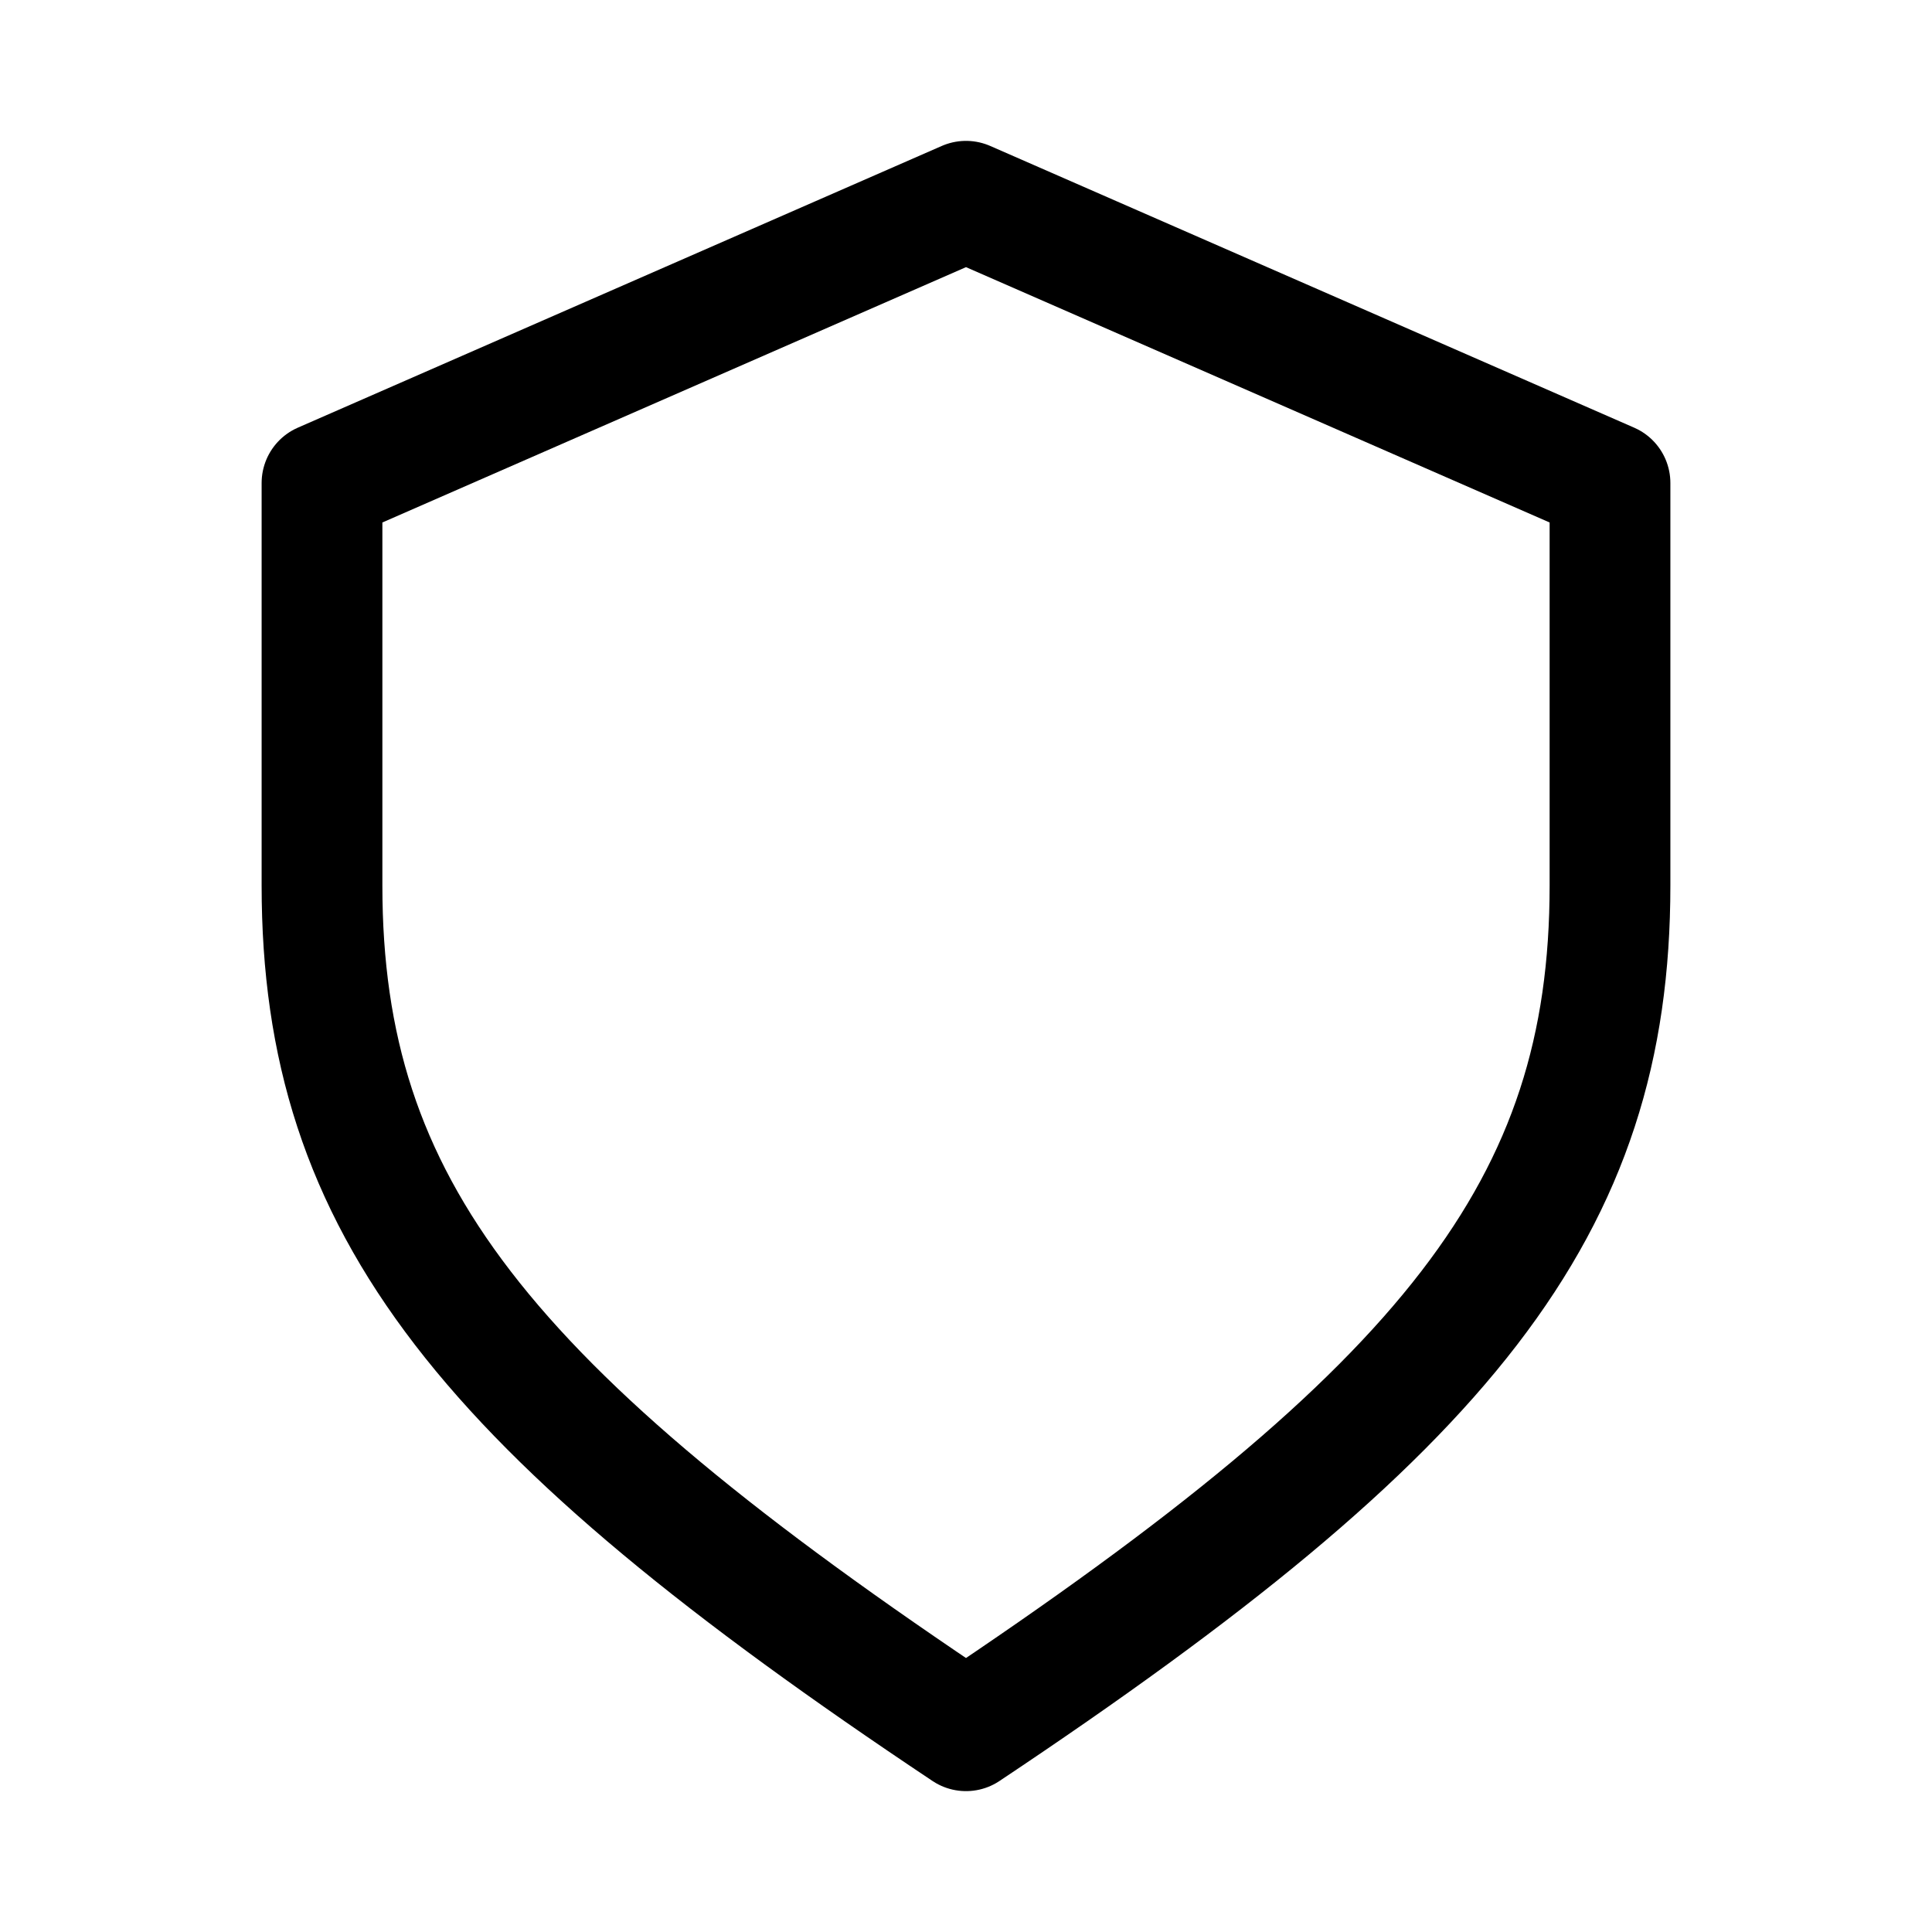
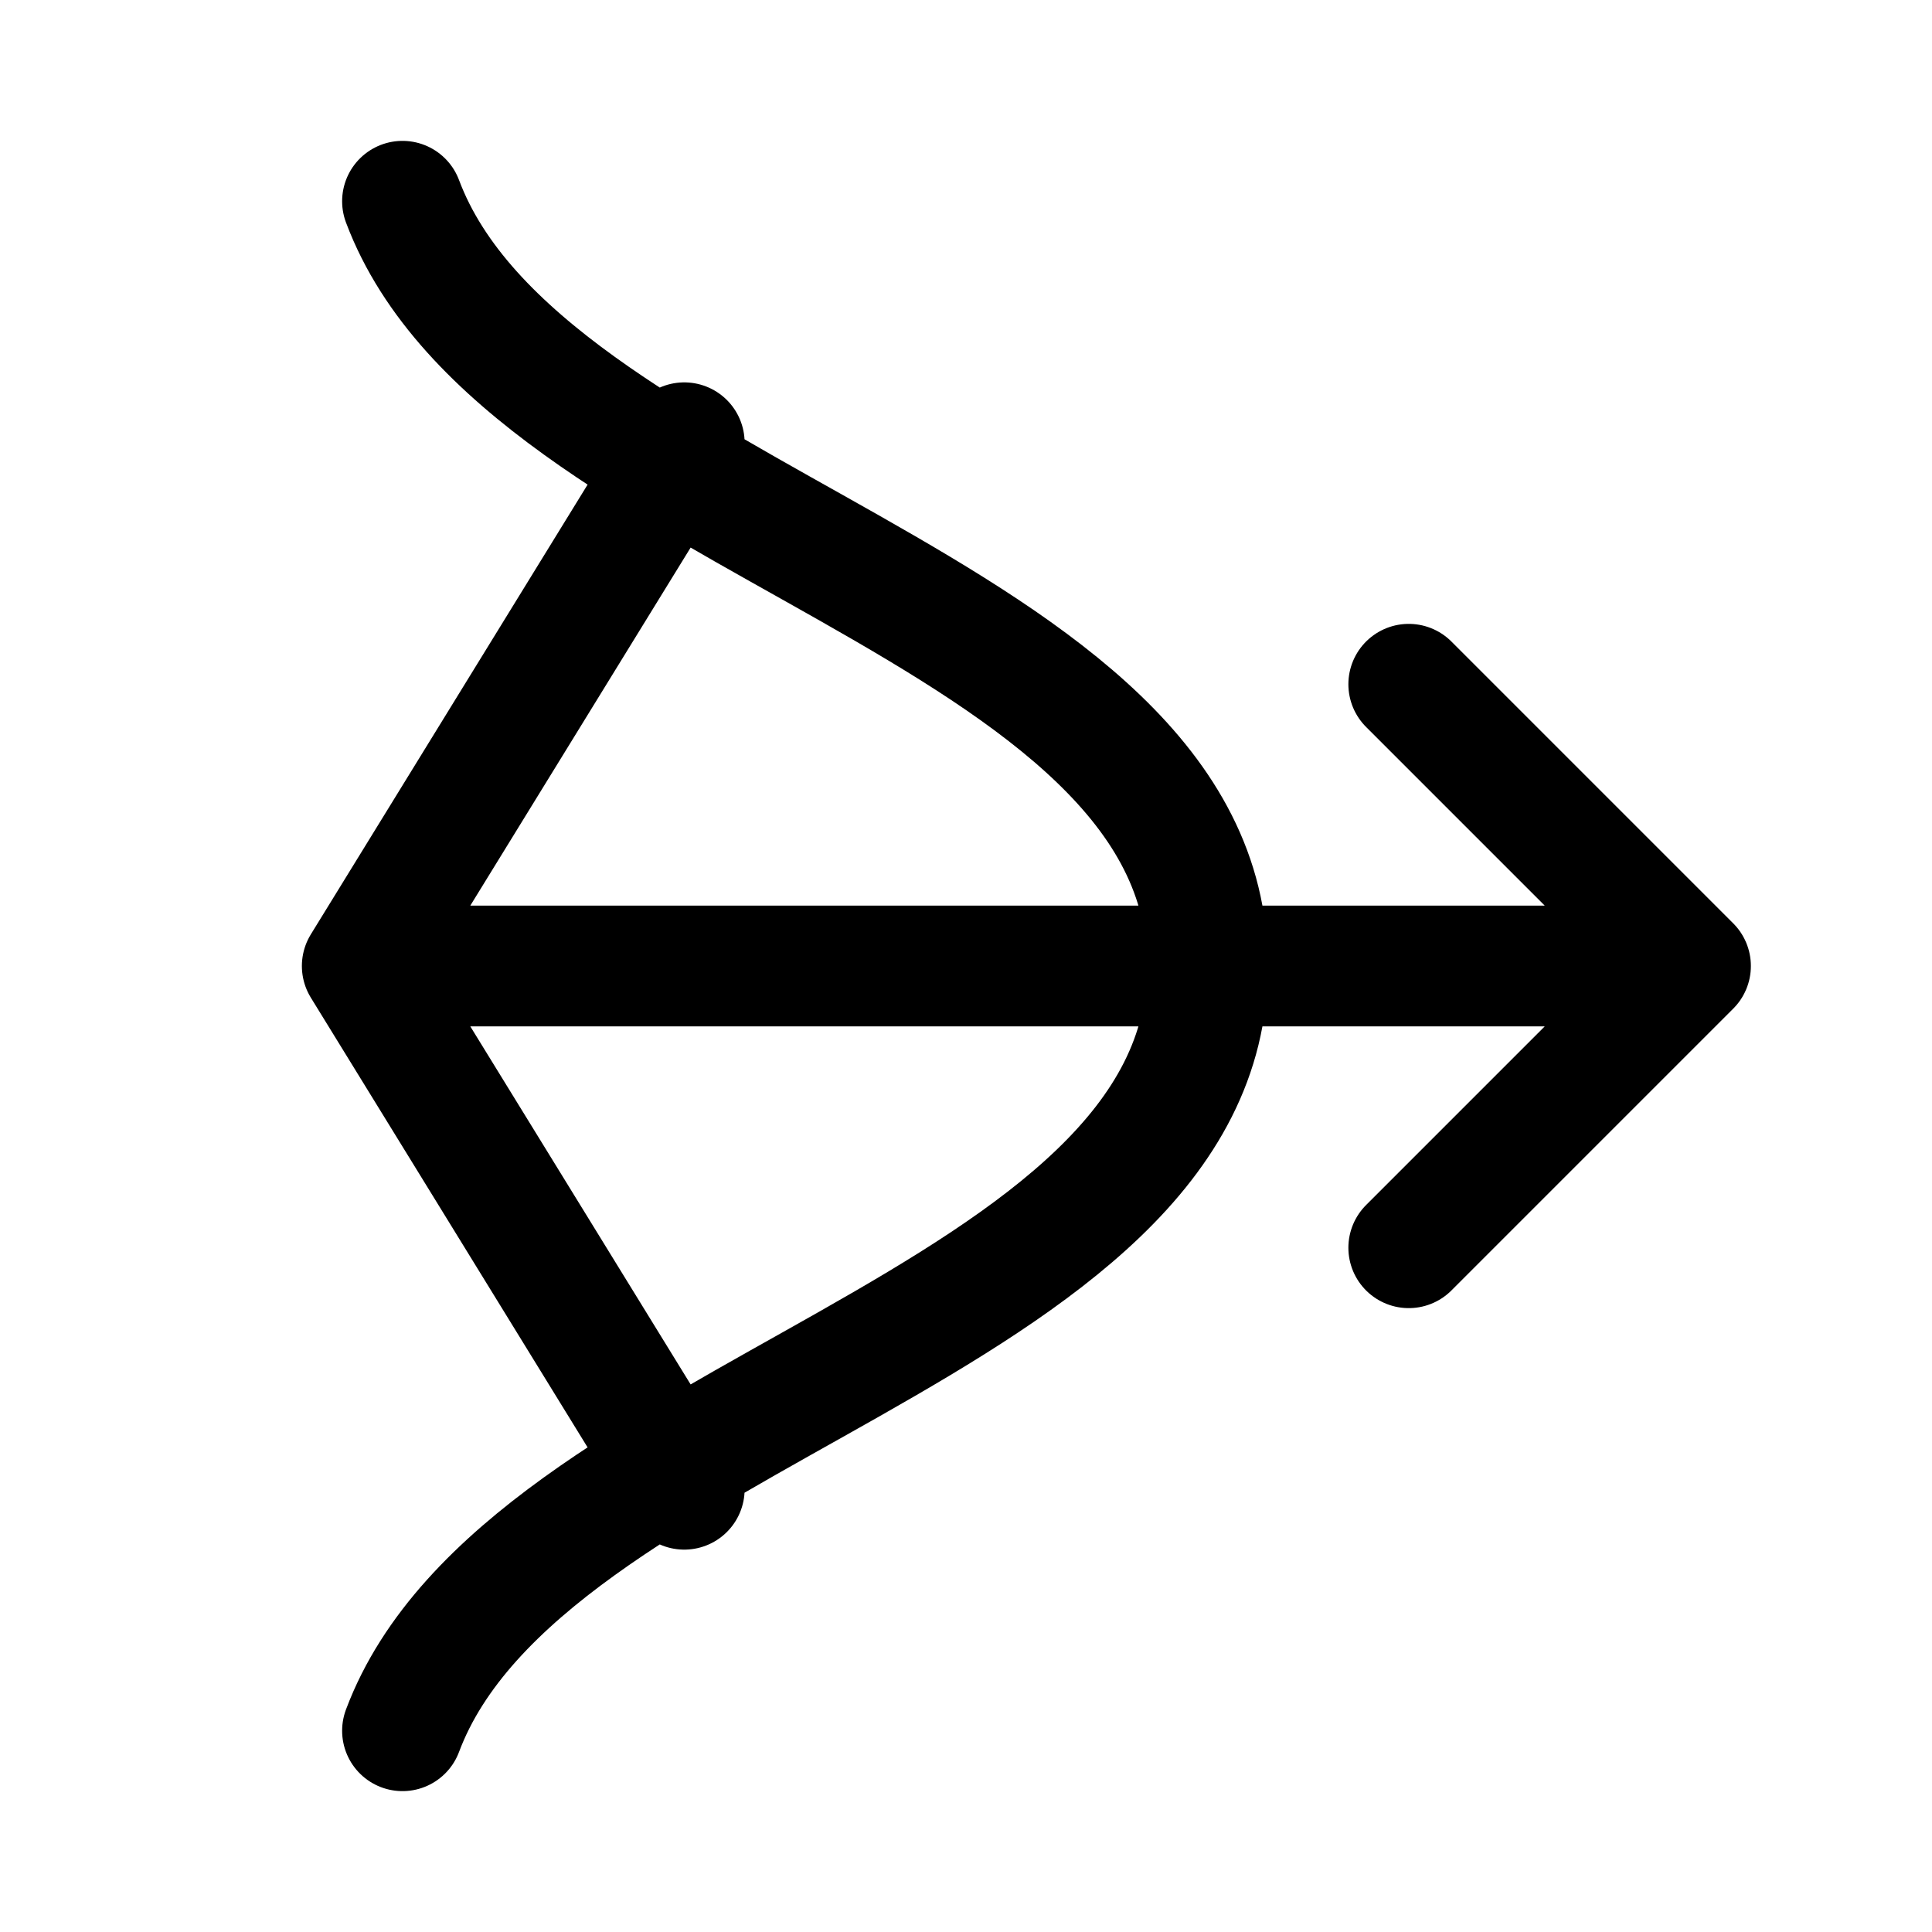
<svg xmlns="http://www.w3.org/2000/svg" width="24" height="24" viewBox="0 0 24 24" fill="none" stroke="currentColor" stroke-width="1.5" stroke-linecap="round" stroke-linejoin="round">
-   <path d="M12 2.5 20 6v5c0 4-2 6.5-8 10.5C6 17.5 4 15 4 11V6z" />
+   <path d="M5 2.5C6.5 6.5 15 7.5 15 12S6.5 17.5 5 21.5M8.5 5.5 4.5 12 8.5 18.5M4.5 12H21M17.5 8.5 21 12 17.5 15.5" />
</svg>
